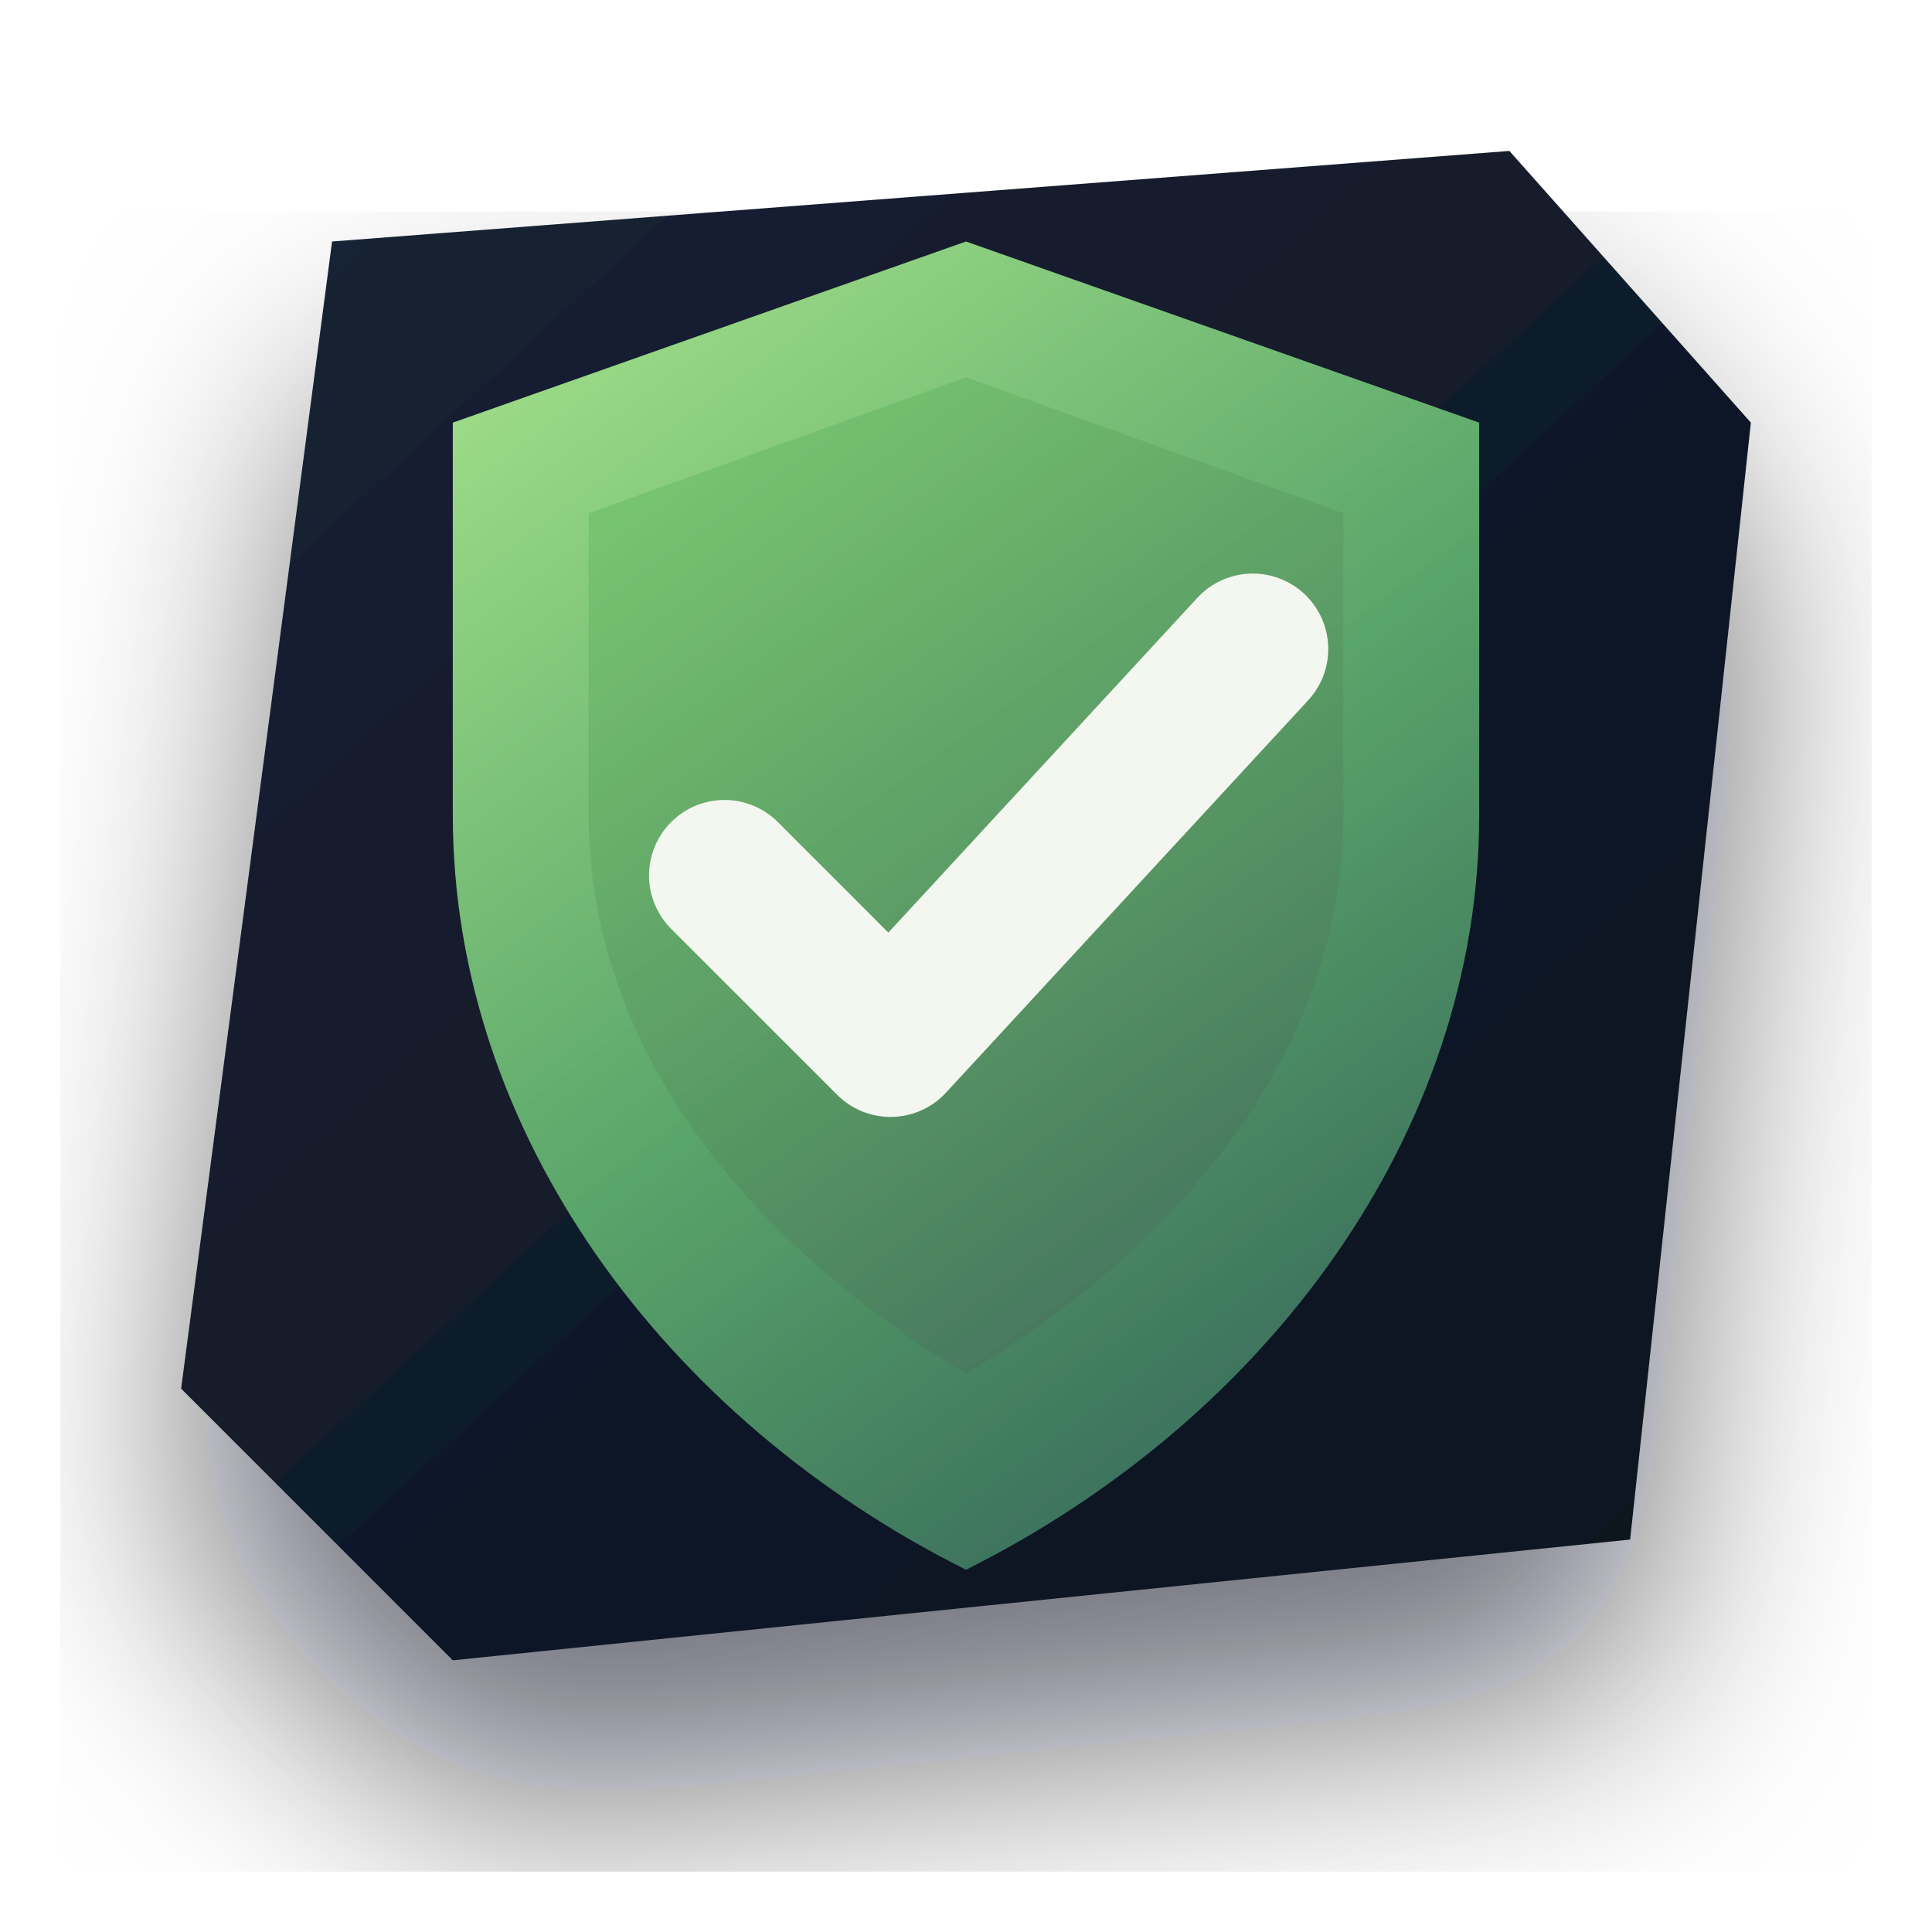
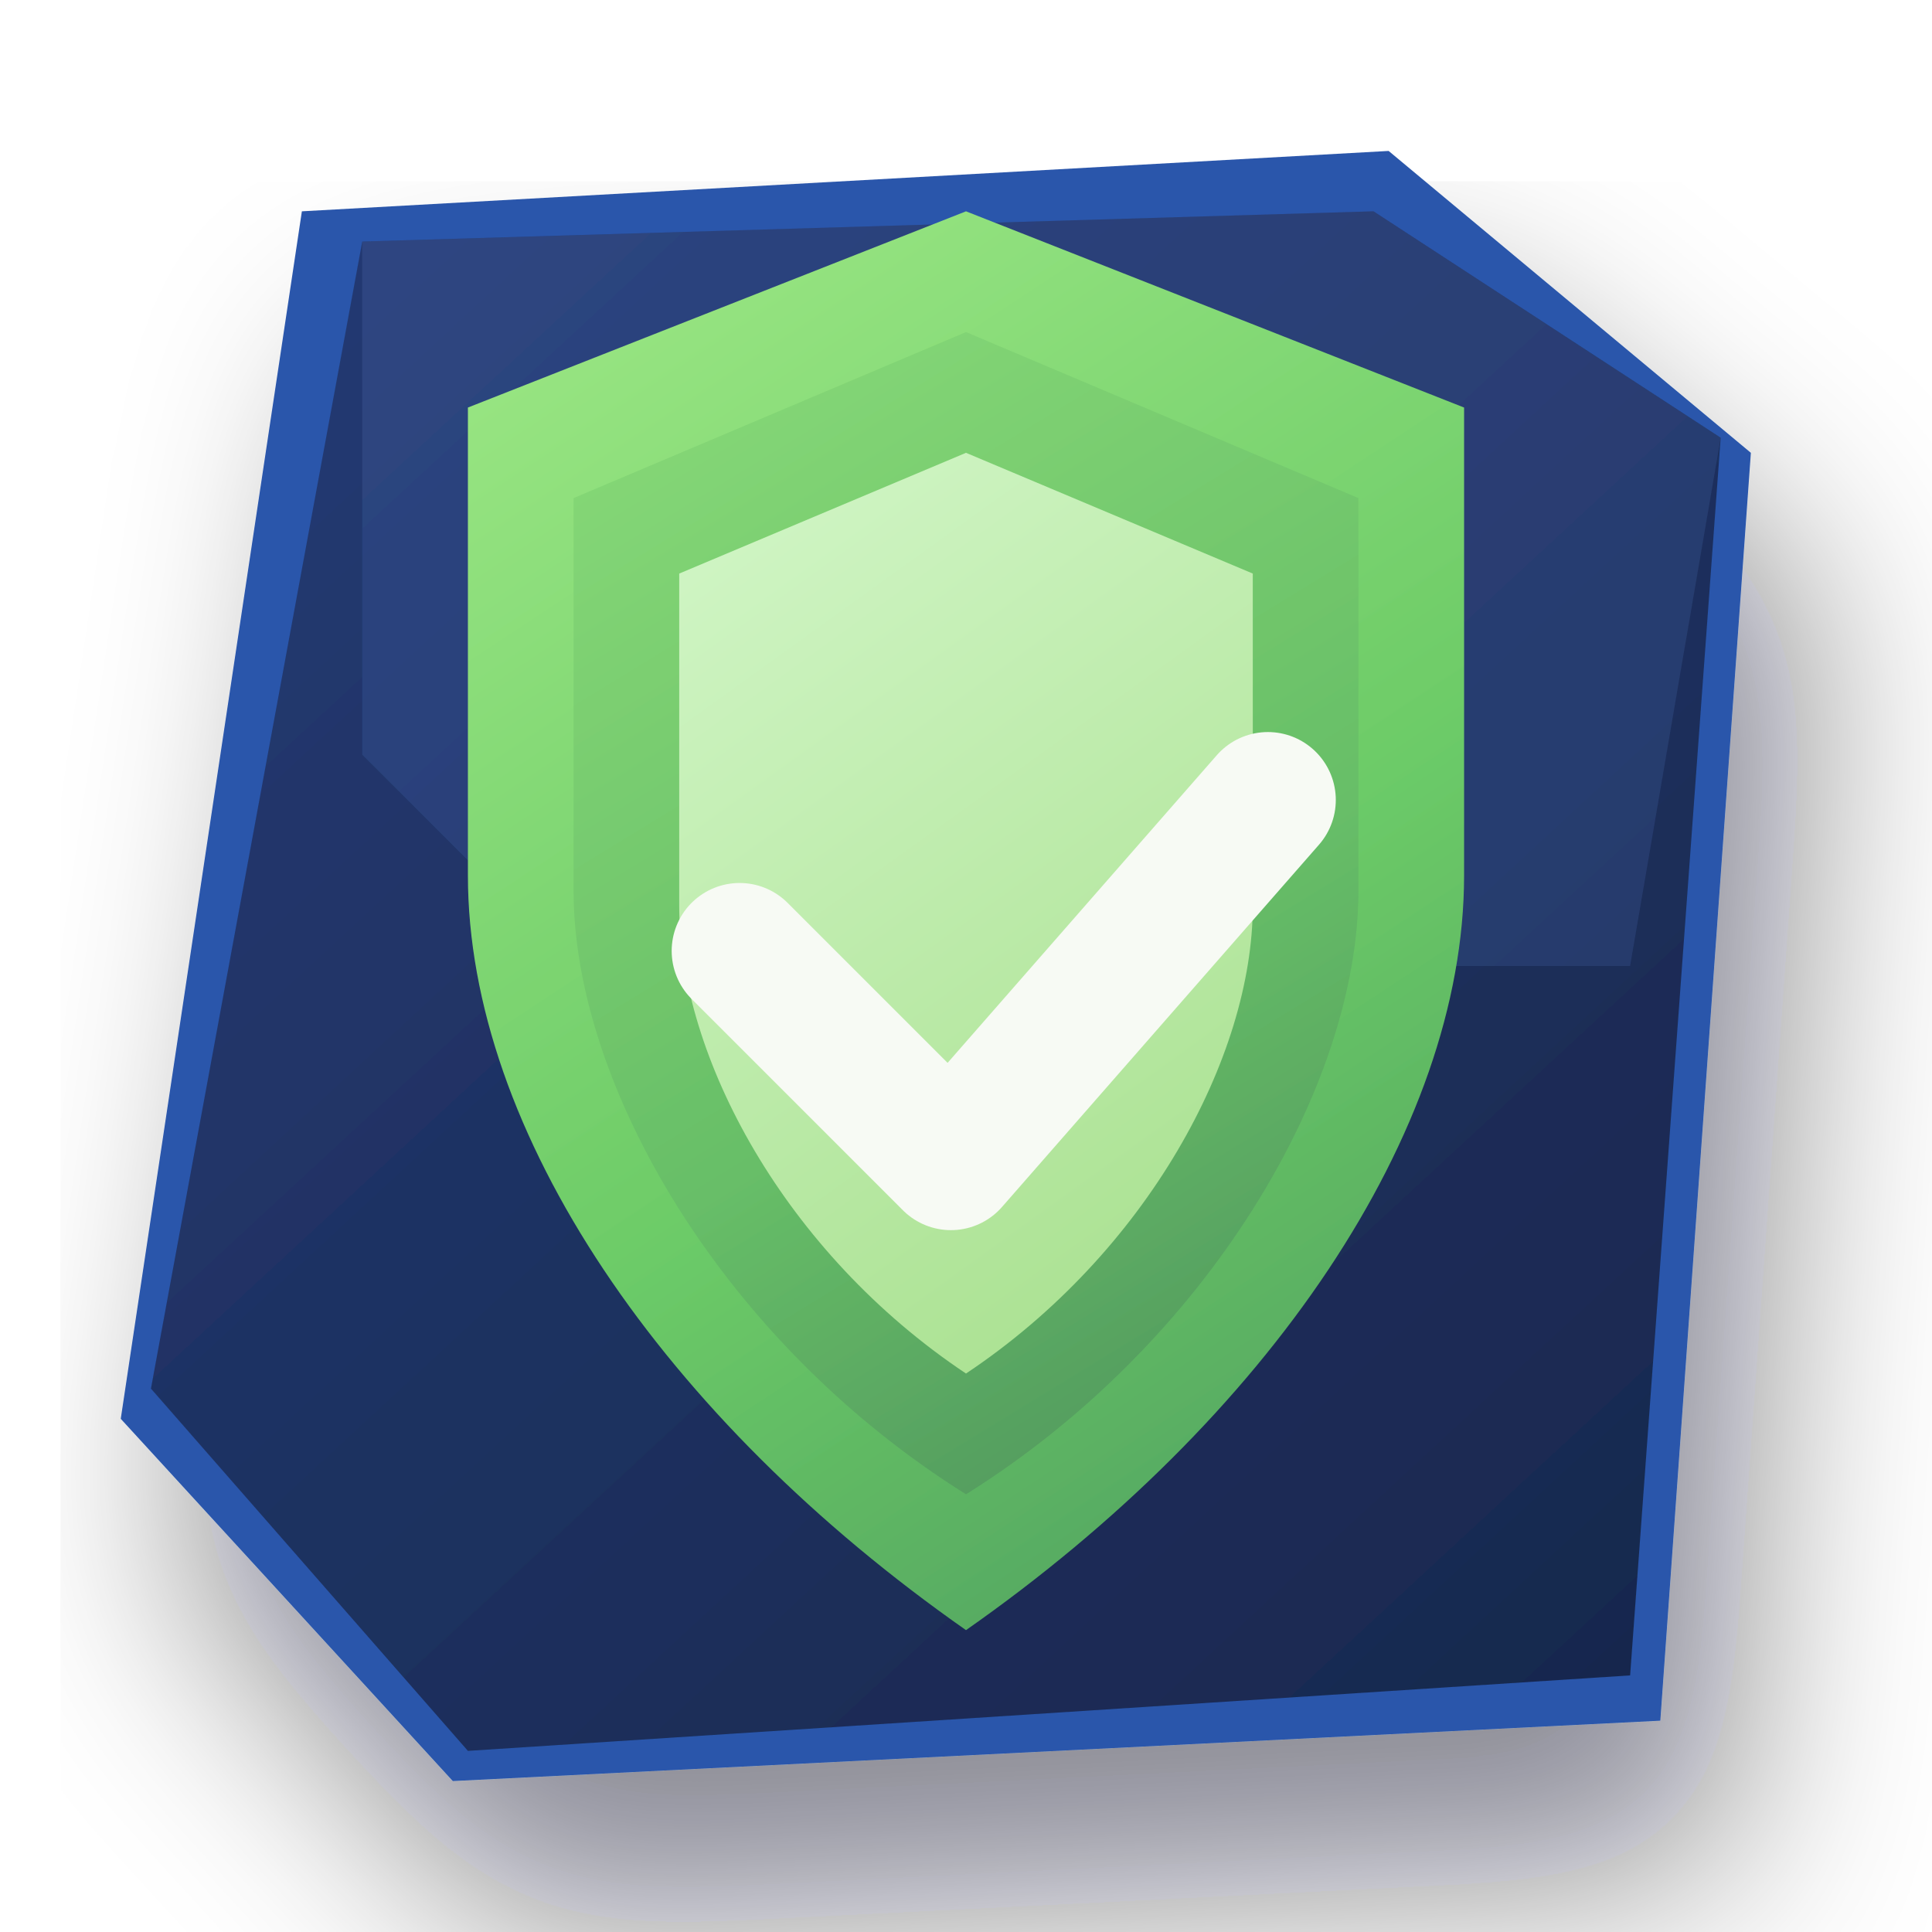
<svg xmlns="http://www.w3.org/2000/svg" width="128" height="128" viewBox="0 0 128 128" fill="none">
  <defs>
-     <linearGradient id="bg" x1="16" y1="12" x2="112" y2="116" gradientUnits="userSpaceOnUse">
-       <stop stop-color="#172235" />
-       <stop offset="1" stop-color="#0B111D" />
+     <linearGradient id="bg" x1="18" y1="16" x2="116" y2="122" gradientUnits="userSpaceOnUse">
+       <stop stop-color="#243A73" />
+       <stop offset="1" stop-color="#17264A" />
    </linearGradient>
-     <linearGradient id="shieldOuter" x1="28" y1="18" x2="92" y2="104" gradientUnits="userSpaceOnUse">
-       <stop stop-color="#A8E58C" />
-       <stop offset="0.52" stop-color="#5AA66A" />
-       <stop offset="1" stop-color="#315D58" />
+     <linearGradient id="shieldOuter" x1="34" y1="20" x2="92" y2="108" gradientUnits="userSpaceOnUse">
+       <stop stop-color="#9AE683" />
+       <stop offset="0.55" stop-color="#6CCB67" />
+       <stop offset="1" stop-color="#4E9D60" />
    </linearGradient>
-     <linearGradient id="shieldInner" x1="38" y1="28" x2="84" y2="92" gradientUnits="userSpaceOnUse">
-       <stop stop-color="#7CCB72" />
-       <stop offset="0.55" stop-color="#589864" />
-       <stop offset="1" stop-color="#406A5E" />
+     <linearGradient id="shieldMid" x1="42" y1="28" x2="86" y2="100" gradientUnits="userSpaceOnUse">
+       <stop stop-color="#85D776" />
+       <stop offset="0.55" stop-color="#67BE67" />
+       <stop offset="1" stop-color="#4D905D" />
    </linearGradient>
-     <filter id="shadow" x="4" y="4" width="120" height="120" filterUnits="userSpaceOnUse" color-interpolation-filters="sRGB">
-       <feDropShadow dx="0" dy="10" stdDeviation="8" flood-color="#02060D" flood-opacity="0.55" />
+     <linearGradient id="shieldInner" x1="46" y1="38" x2="82" y2="88" gradientUnits="userSpaceOnUse">
+       <stop stop-color="#CEF4C2" />
+       <stop offset="1" stop-color="#A8E08E" />
+     </linearGradient>
+     <filter id="shadow" x="0" y="2" width="128" height="126" filterUnits="userSpaceOnUse" color-interpolation-filters="sRGB">
+       <feDropShadow dx="4" dy="10" stdDeviation="7" flood-color="#07101F" flood-opacity="0.45" />
    </filter>
  </defs>
  <g filter="url(#shadow)">
-     <path d="M22 16L100 10L116 28L108 102L30 110L12 92L22 16Z" fill="url(#bg)" />
-     <path d="M64 16L98 28V54C98 75 84 94 64 104C44 94 30 75 30 54V28L64 16Z" fill="url(#shieldOuter)" />
-     <path d="M64 25L89 34V54C89 69 79 82 64 91C49 82 39 69 39 54V34L64 25Z" fill="url(#shieldInner)" />
-     <path d="M48 58L59 69L83 43" stroke="#F3F7EF" stroke-width="10" stroke-linecap="round" stroke-linejoin="round" />
+     <path d="M20 14L92 10L116 30L110 114L30 118L8 94L20 14Z" fill="#2956AB" />
+     <path d="M24 16L91 14L114 29L108 111L31 116L10 92L24 16Z" fill="url(#bg)" />
+     <path d="M24 16L91 14L114 29L108 64L38 64L24 50V16Z" fill="#5B7BCB" fill-opacity="0.18" />
+     <path d="M64 14L97 27V58C97 75 84 94 64 108C44 94 31 75 31 58V27L64 14Z" fill="url(#shieldOuter)" />
+     <path d="M64 22L90 33V59C90 72 80 89 64 99C48 89 38 72 38 59V33L64 22Z" fill="url(#shieldMid)" />
+     <path d="M64 30L83 38V60C83 70 76 83 64 91C52 83 45 70 45 60V38L64 30Z" fill="url(#shieldInner)" />
+     <path d="M49 63L63 77L84 53" stroke="#F7FAF4" stroke-width="9" stroke-linecap="round" stroke-linejoin="round" />
  </g>
</svg>
